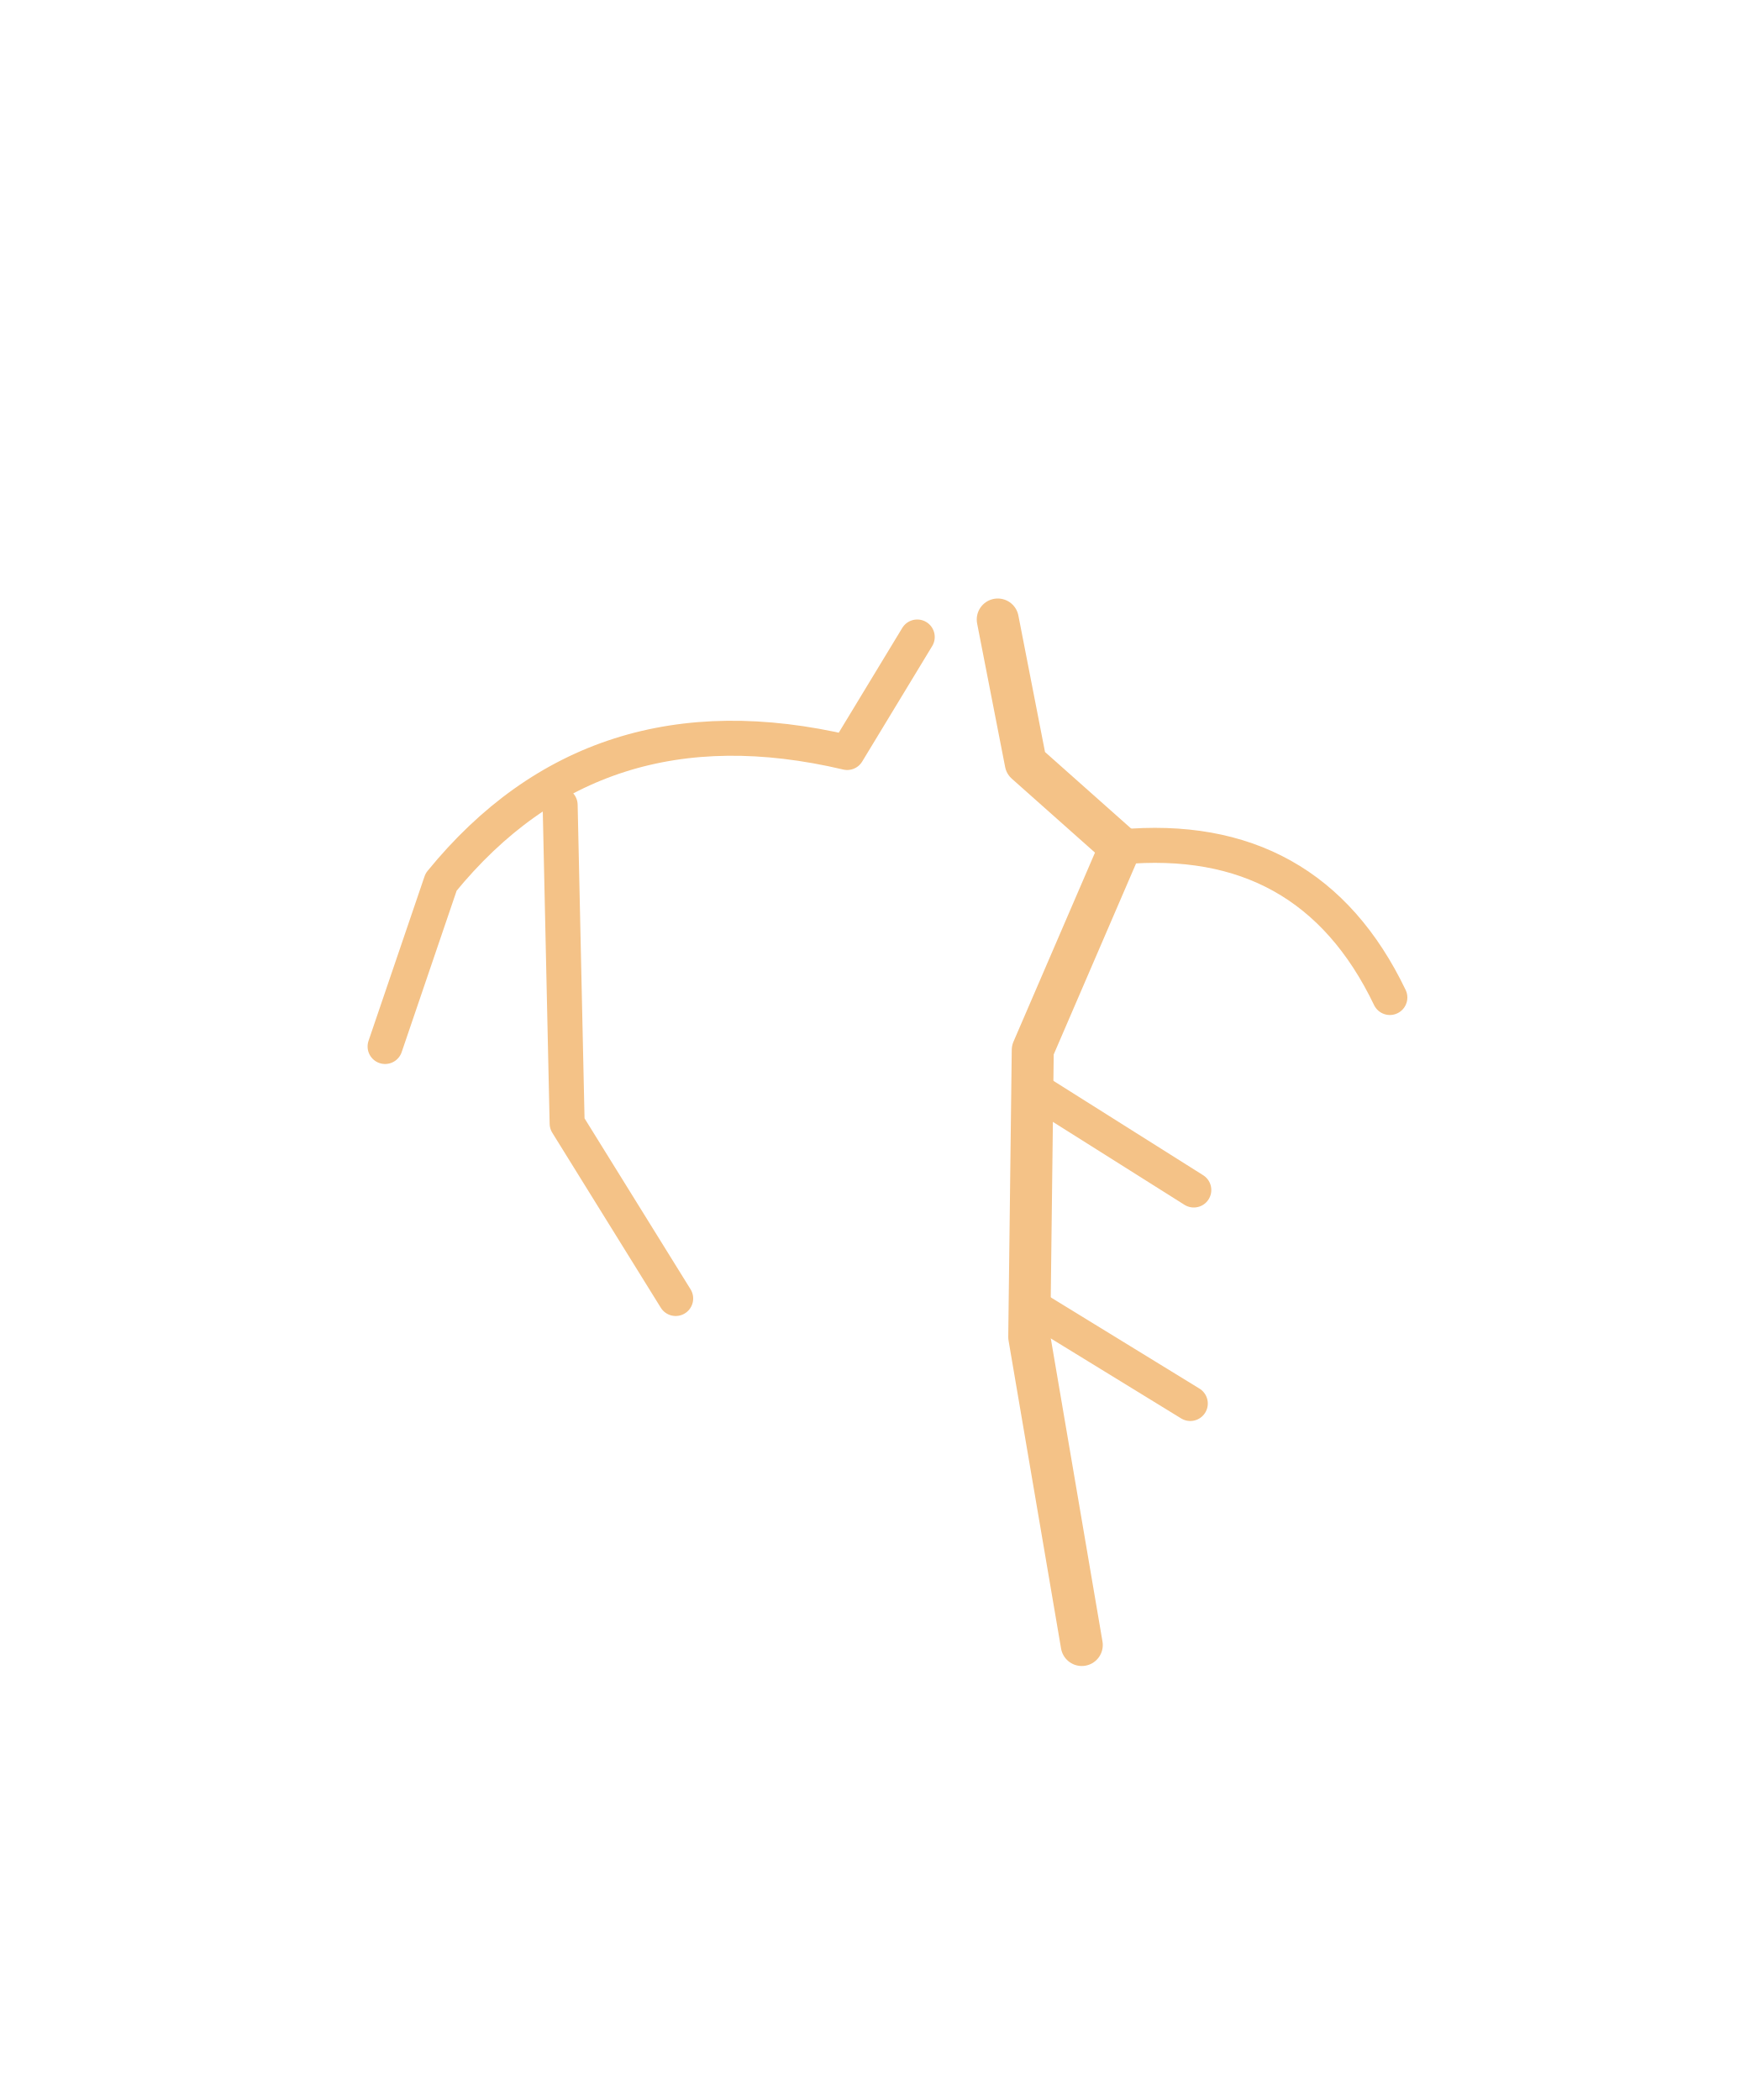
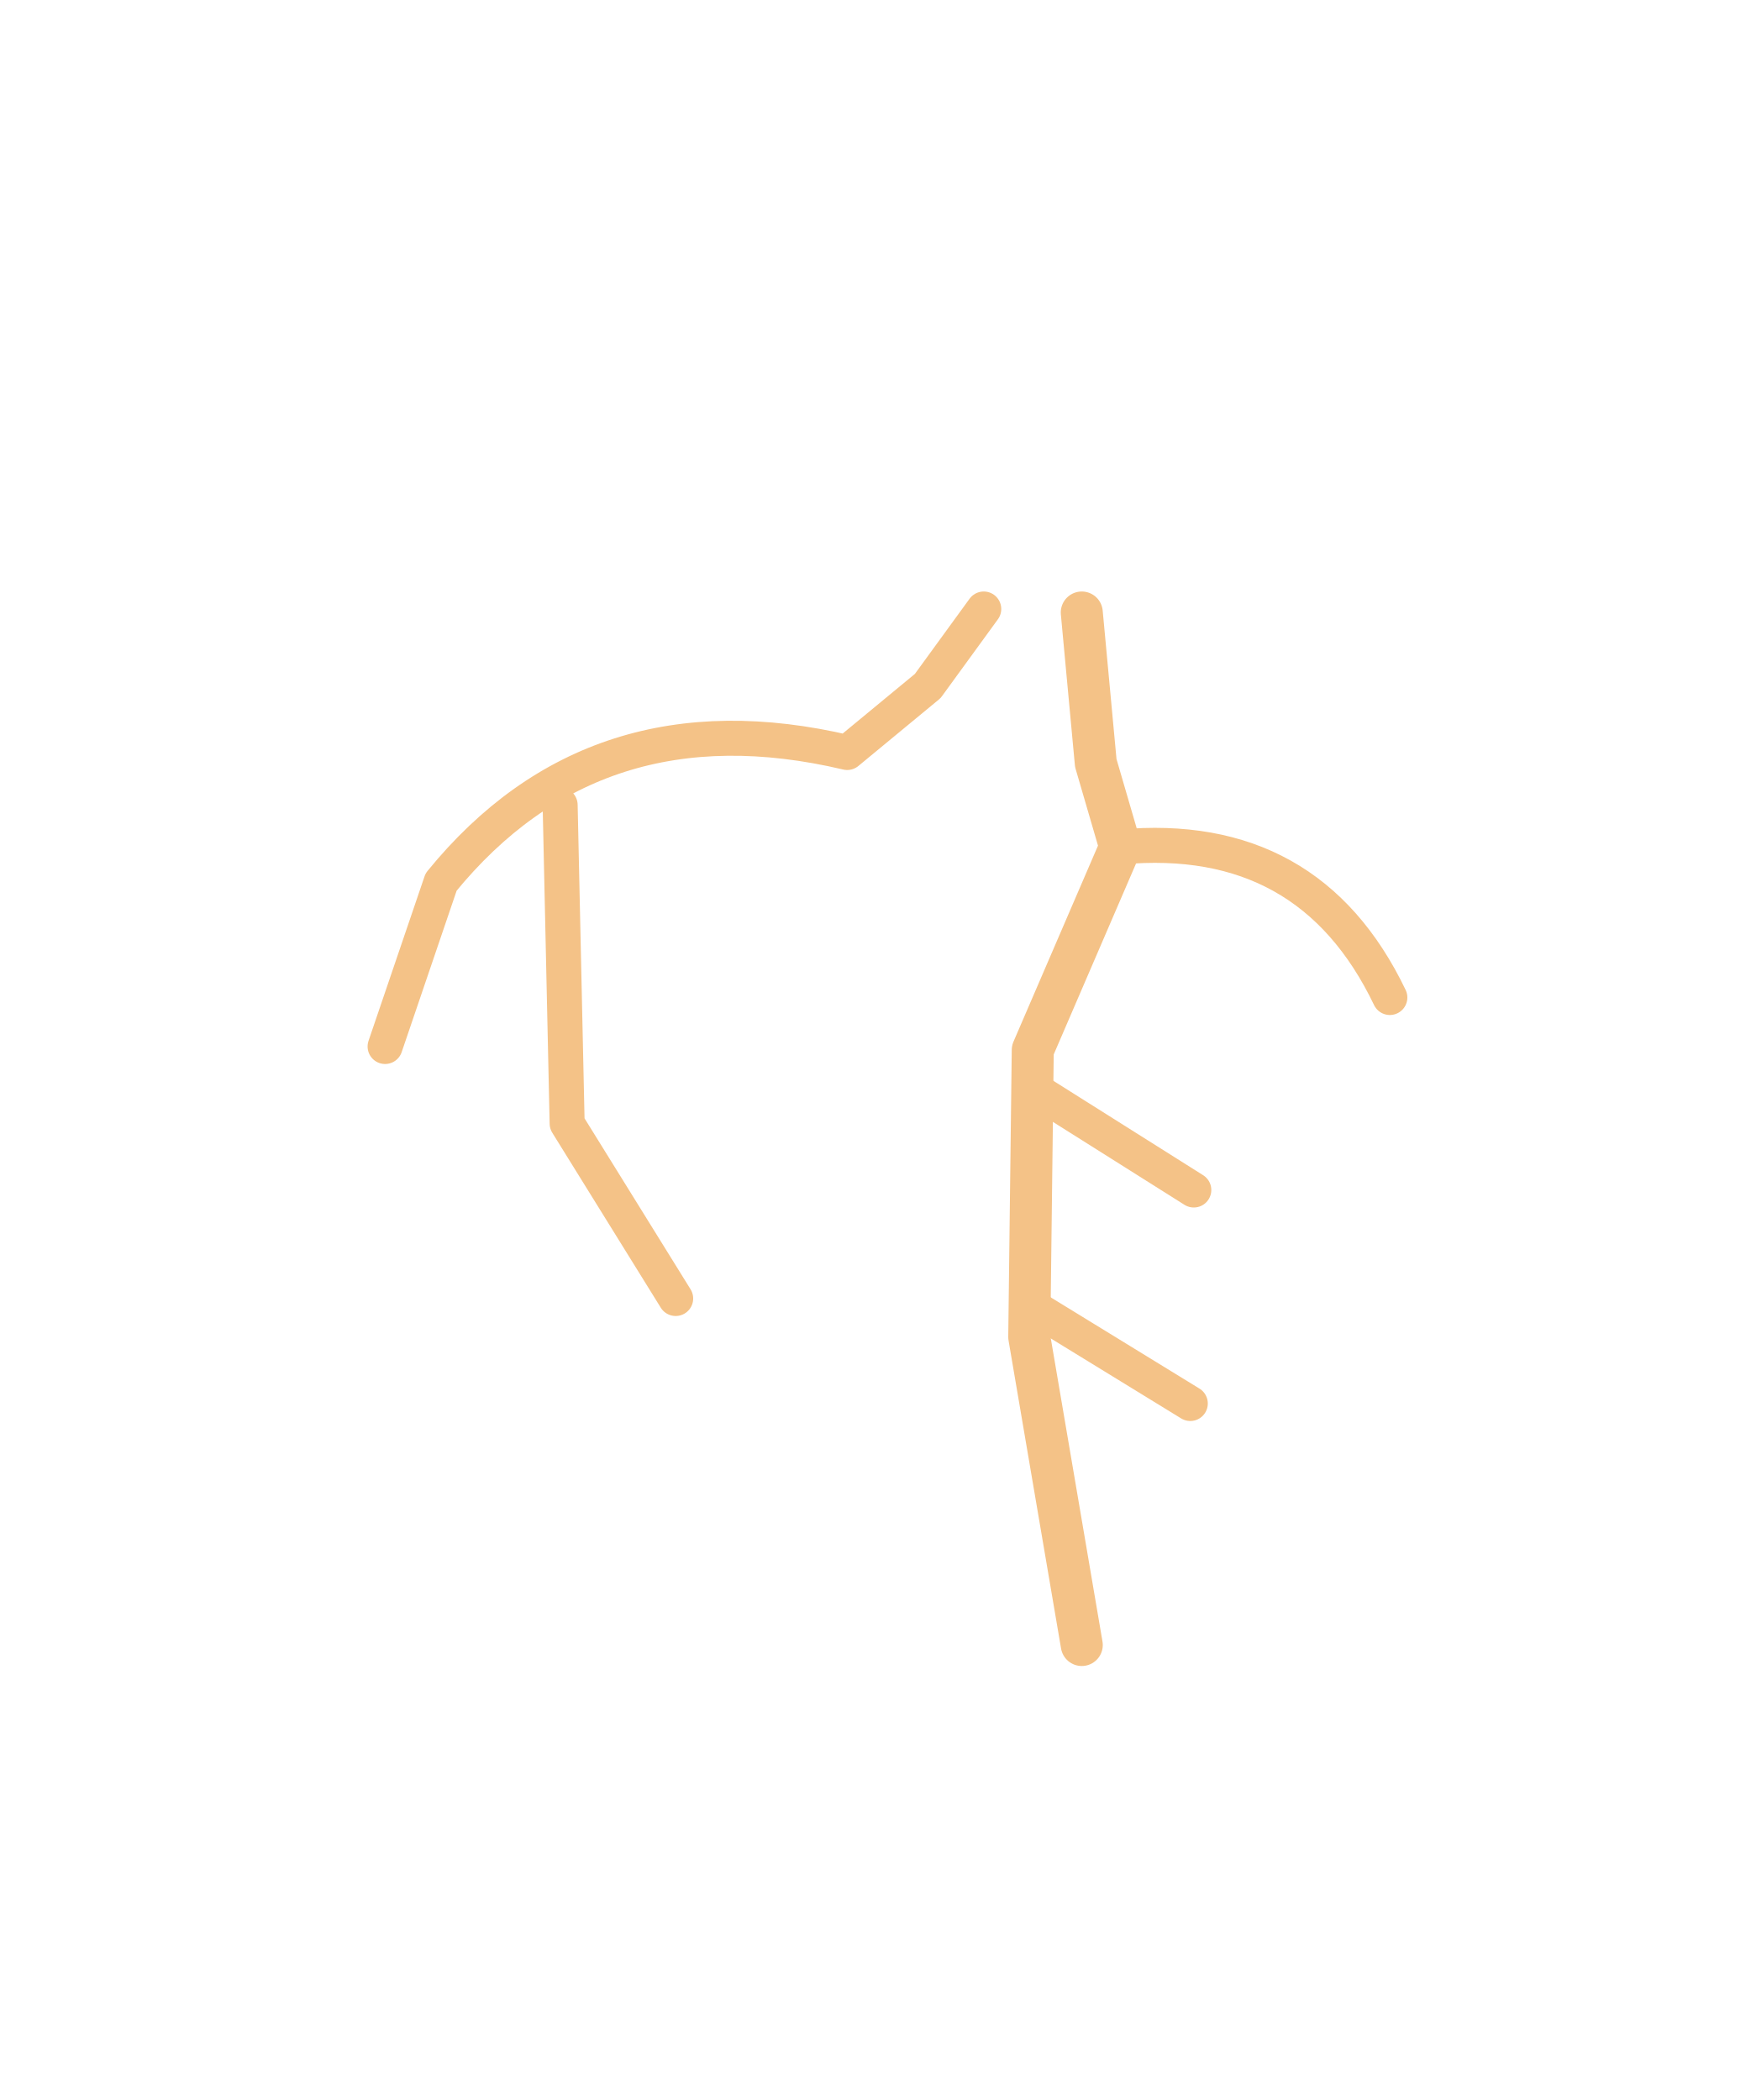
<svg xmlns="http://www.w3.org/2000/svg" width="500" height="600" viewBox="0 0 500 600">
  <g id="coronary-surface-branches">
-     <path d="M285 177 L293 218 L320 242 L295 300 L294 382 L309 470" fill="none" stroke="#f4c287" stroke-width="12" stroke-linecap="round" stroke-linejoin="round" />
-     <path d="M320 242 Q374 237 397 285 M295 311 L341 340 M296 374 L340 401 M262 182 L242 215 Q170 198 126 252 L110 299 M160 230 L162 321 L193 371" fill="none" stroke="#f4c287" stroke-width="10" stroke-linecap="round" stroke-linejoin="round" />
+     <path d="M309 175 L313 218 L320 242 L295 300 L294 382 L309 470" fill="none" stroke="#f4c287" stroke-width="12" stroke-linecap="round" stroke-linejoin="round" />
+     <path d="M320 242 Q374 237 397 285 M295 311 L341 340 M296 374 L340 401 M281 174 L265 196 L242 215 Q170 198 126 252 L110 299 M160 230 L162 321 L193 371" fill="none" stroke="#f4c287" stroke-width="10" stroke-linecap="round" stroke-linejoin="round" />
  </g>
</svg>
